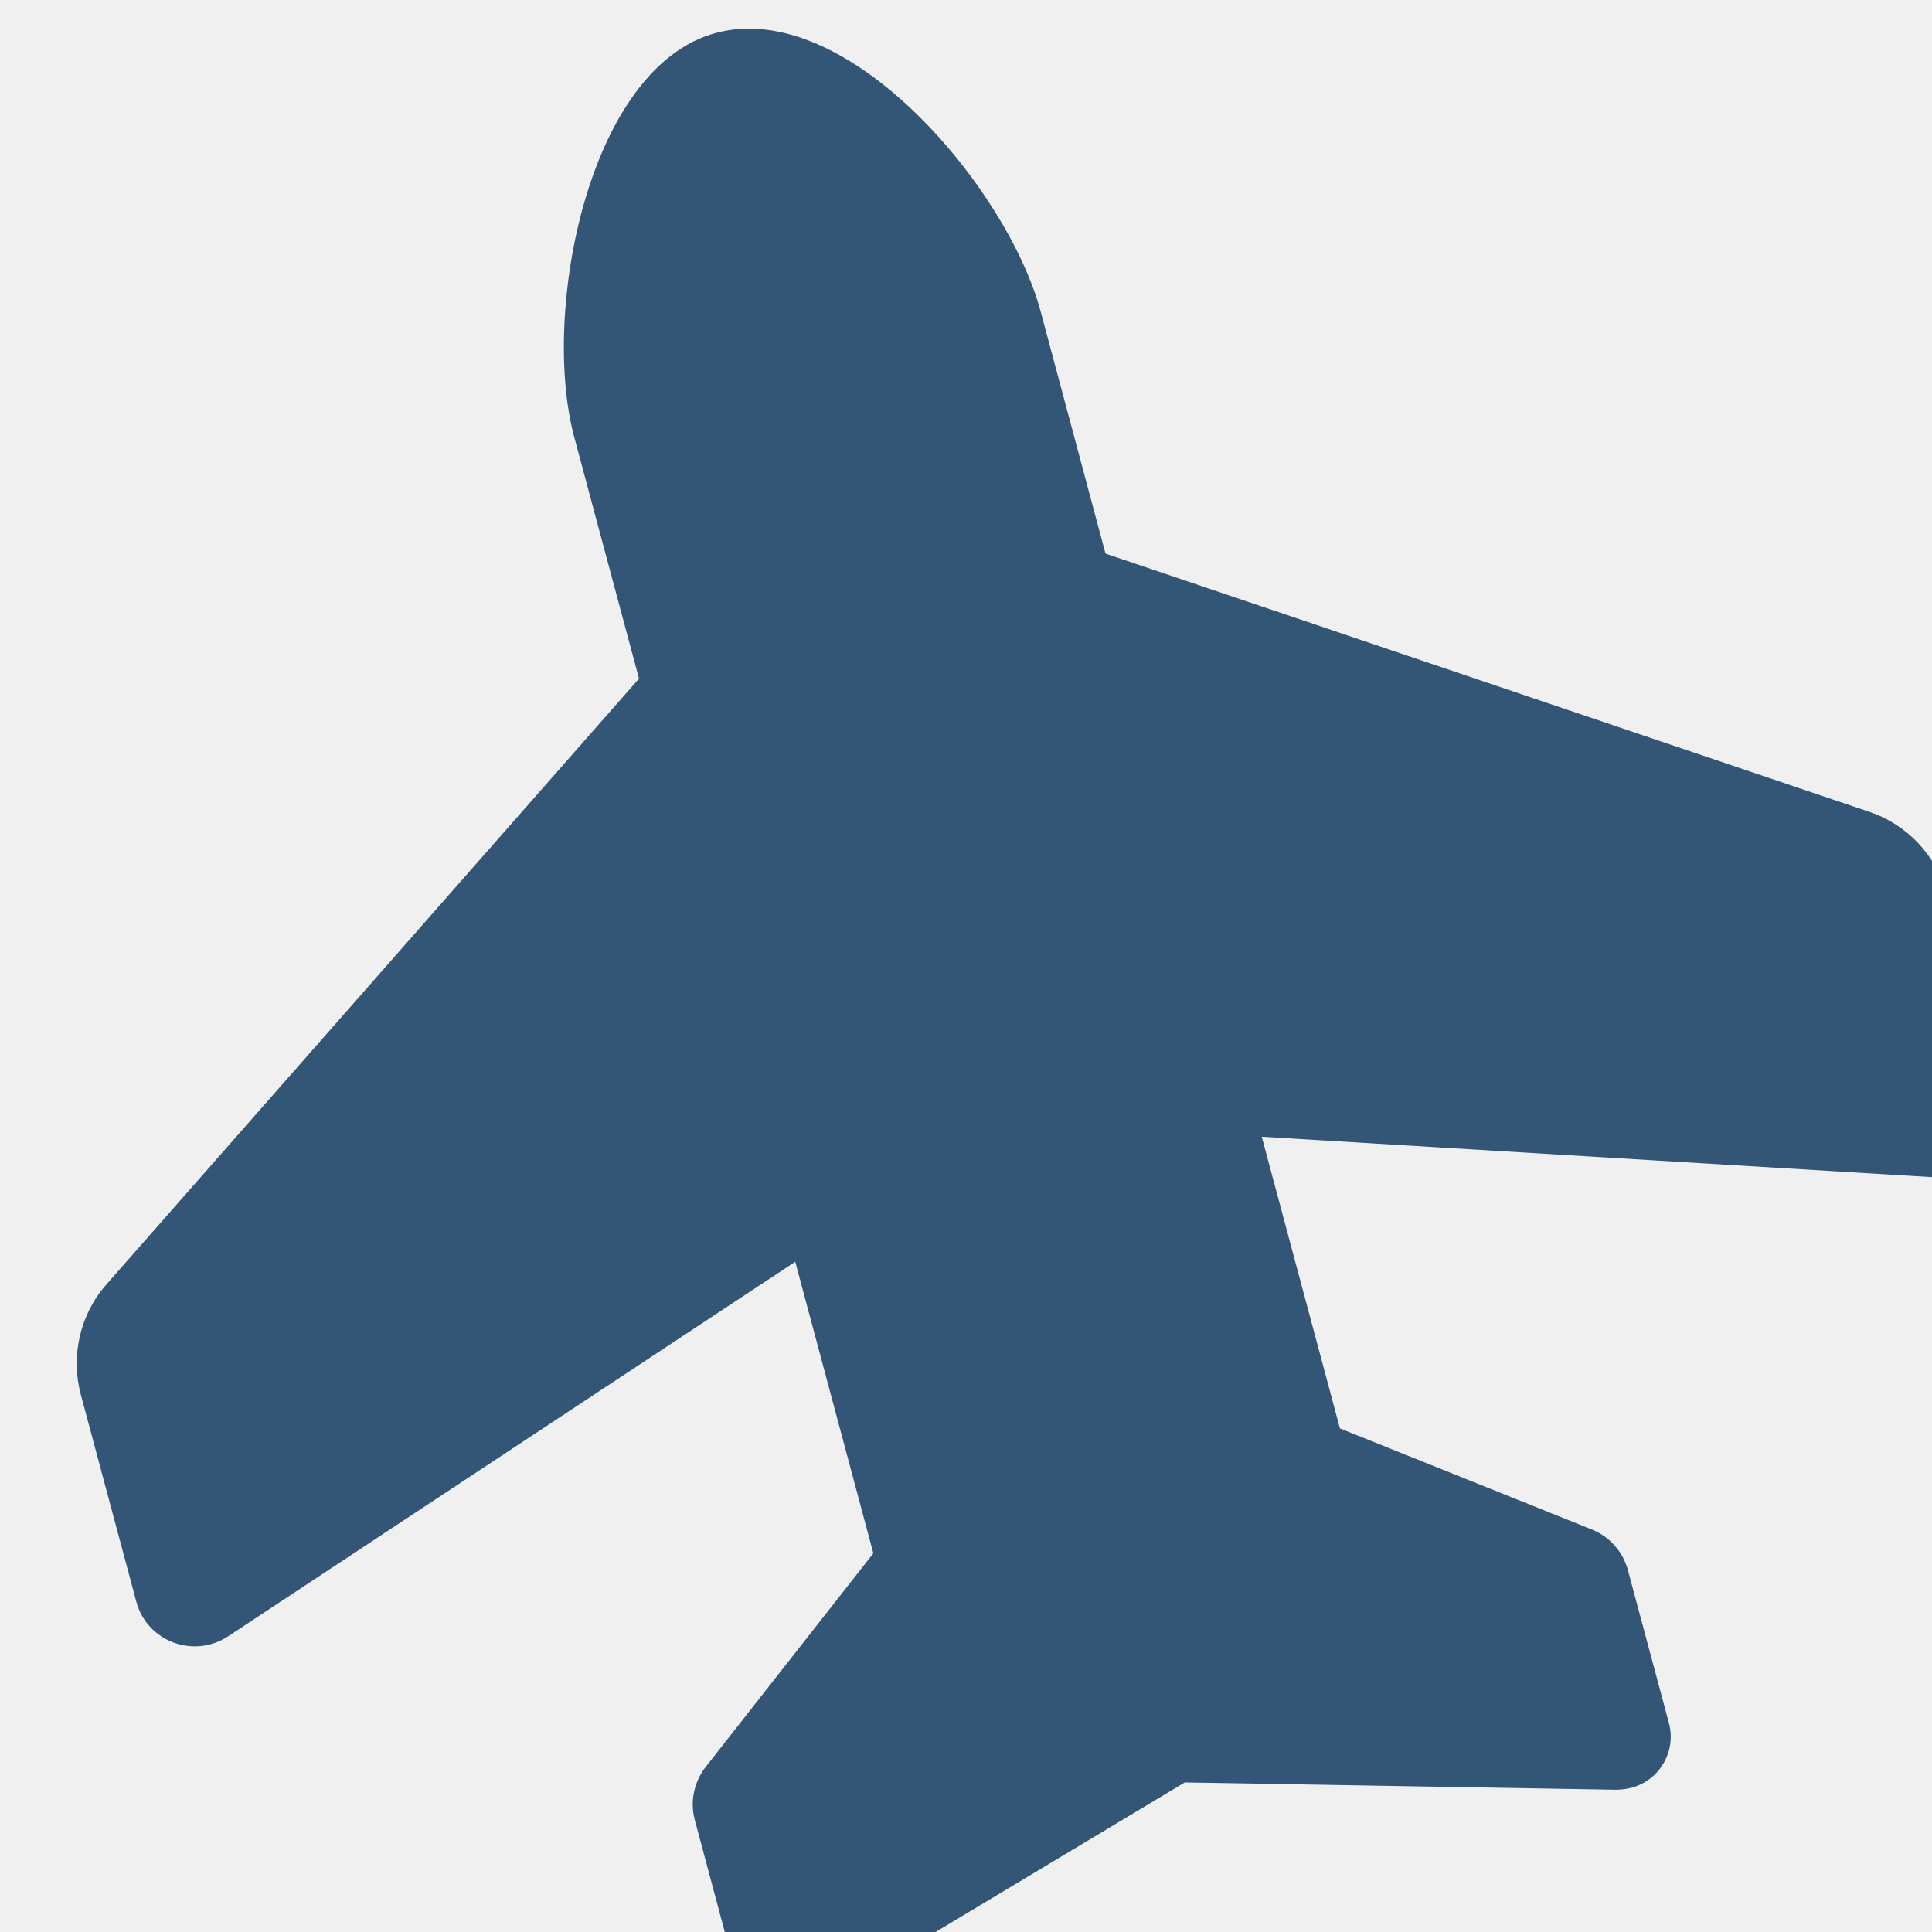
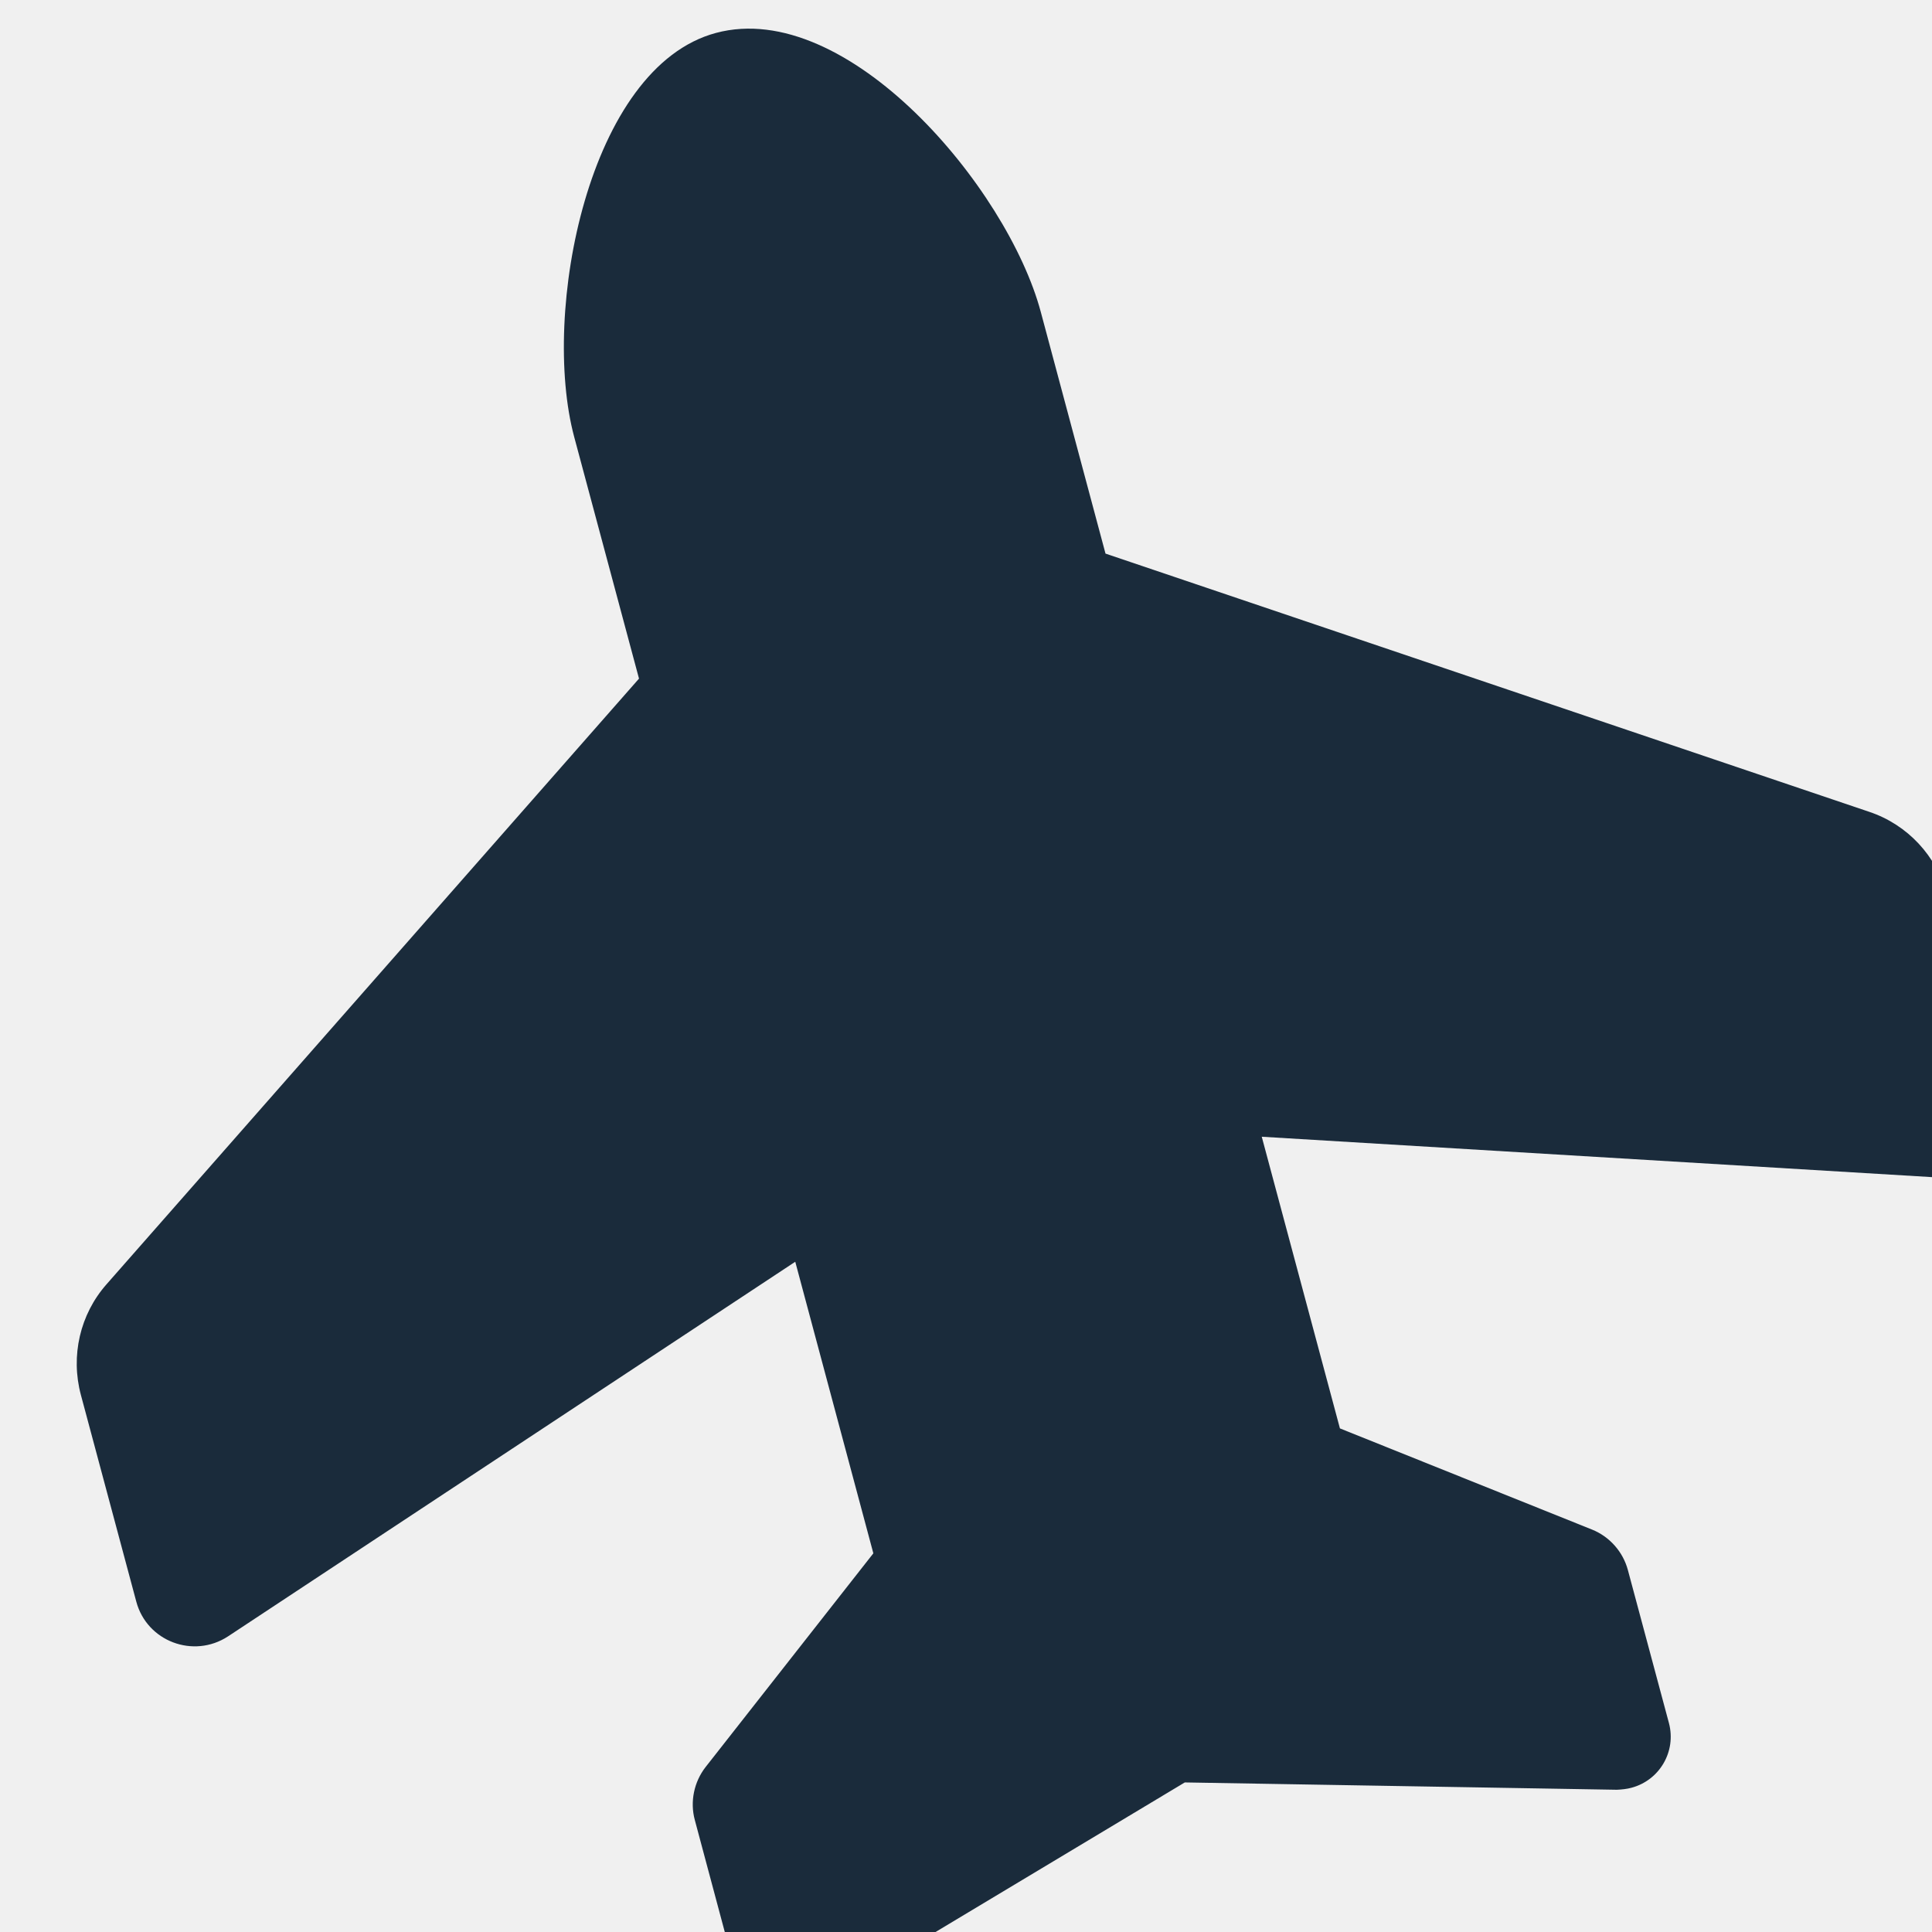
<svg xmlns="http://www.w3.org/2000/svg" width="24" height="24" viewBox="0 0 24 24" fill="none">
  <g clip-path="url(#clip0_114_66)">
-     <path d="M7.133 5.428C6.718 3.879 7.309 0.833 8.894 0.409C10.524 -0.028 12.514 2.326 12.929 3.875L13.733 6.877L23.221 10.085C23.696 10.244 24.057 10.633 24.187 11.117L24.875 13.684C25.007 14.178 24.616 14.656 24.104 14.629L15.674 14.121L16.645 17.744L19.777 19.001C19.994 19.088 20.161 19.276 20.222 19.503L20.732 21.404C20.826 21.757 20.616 22.115 20.267 22.208C20.209 22.224 20.147 22.23 20.085 22.233L14.718 22.142L10.115 24.904C10.061 24.938 10.003 24.958 9.944 24.974C9.591 25.069 9.234 24.859 9.14 24.51L8.631 22.608C8.57 22.382 8.621 22.136 8.765 21.951L10.849 19.296L9.879 15.674L2.832 20.328C2.403 20.608 1.825 20.39 1.693 19.896L1.005 17.329C0.875 16.844 0.993 16.327 1.325 15.952L7.938 8.43L7.133 5.428Z" fill="#335576" />
+     <path d="M7.133 5.428C6.718 3.879 7.309 0.833 8.894 0.409C10.524 -0.028 12.514 2.326 12.929 3.875L13.733 6.877L23.221 10.085C23.696 10.244 24.057 10.633 24.187 11.117L24.875 13.684C25.007 14.178 24.616 14.656 24.104 14.629L15.674 14.121L16.645 17.744L19.777 19.001C19.994 19.088 20.161 19.276 20.222 19.503L20.732 21.404C20.826 21.757 20.616 22.115 20.267 22.208C20.209 22.224 20.147 22.23 20.085 22.233L14.718 22.142L10.115 24.904C10.061 24.938 10.003 24.958 9.944 24.974C9.591 25.069 9.234 24.859 9.14 24.51L8.631 22.608C8.57 22.382 8.621 22.136 8.765 21.951L10.849 19.296L9.879 15.674L2.832 20.328C2.403 20.608 1.825 20.39 1.693 19.896L1.005 17.329C0.875 16.844 0.993 16.327 1.325 15.952L7.938 8.43L7.133 5.428Z" fill="#1A2B3B" />
  </g>
  <defs>
    <clipPath id="clip0_114_66">
      <rect width="24" height="24" fill="white" />
    </clipPath>
  </defs>
</svg>
